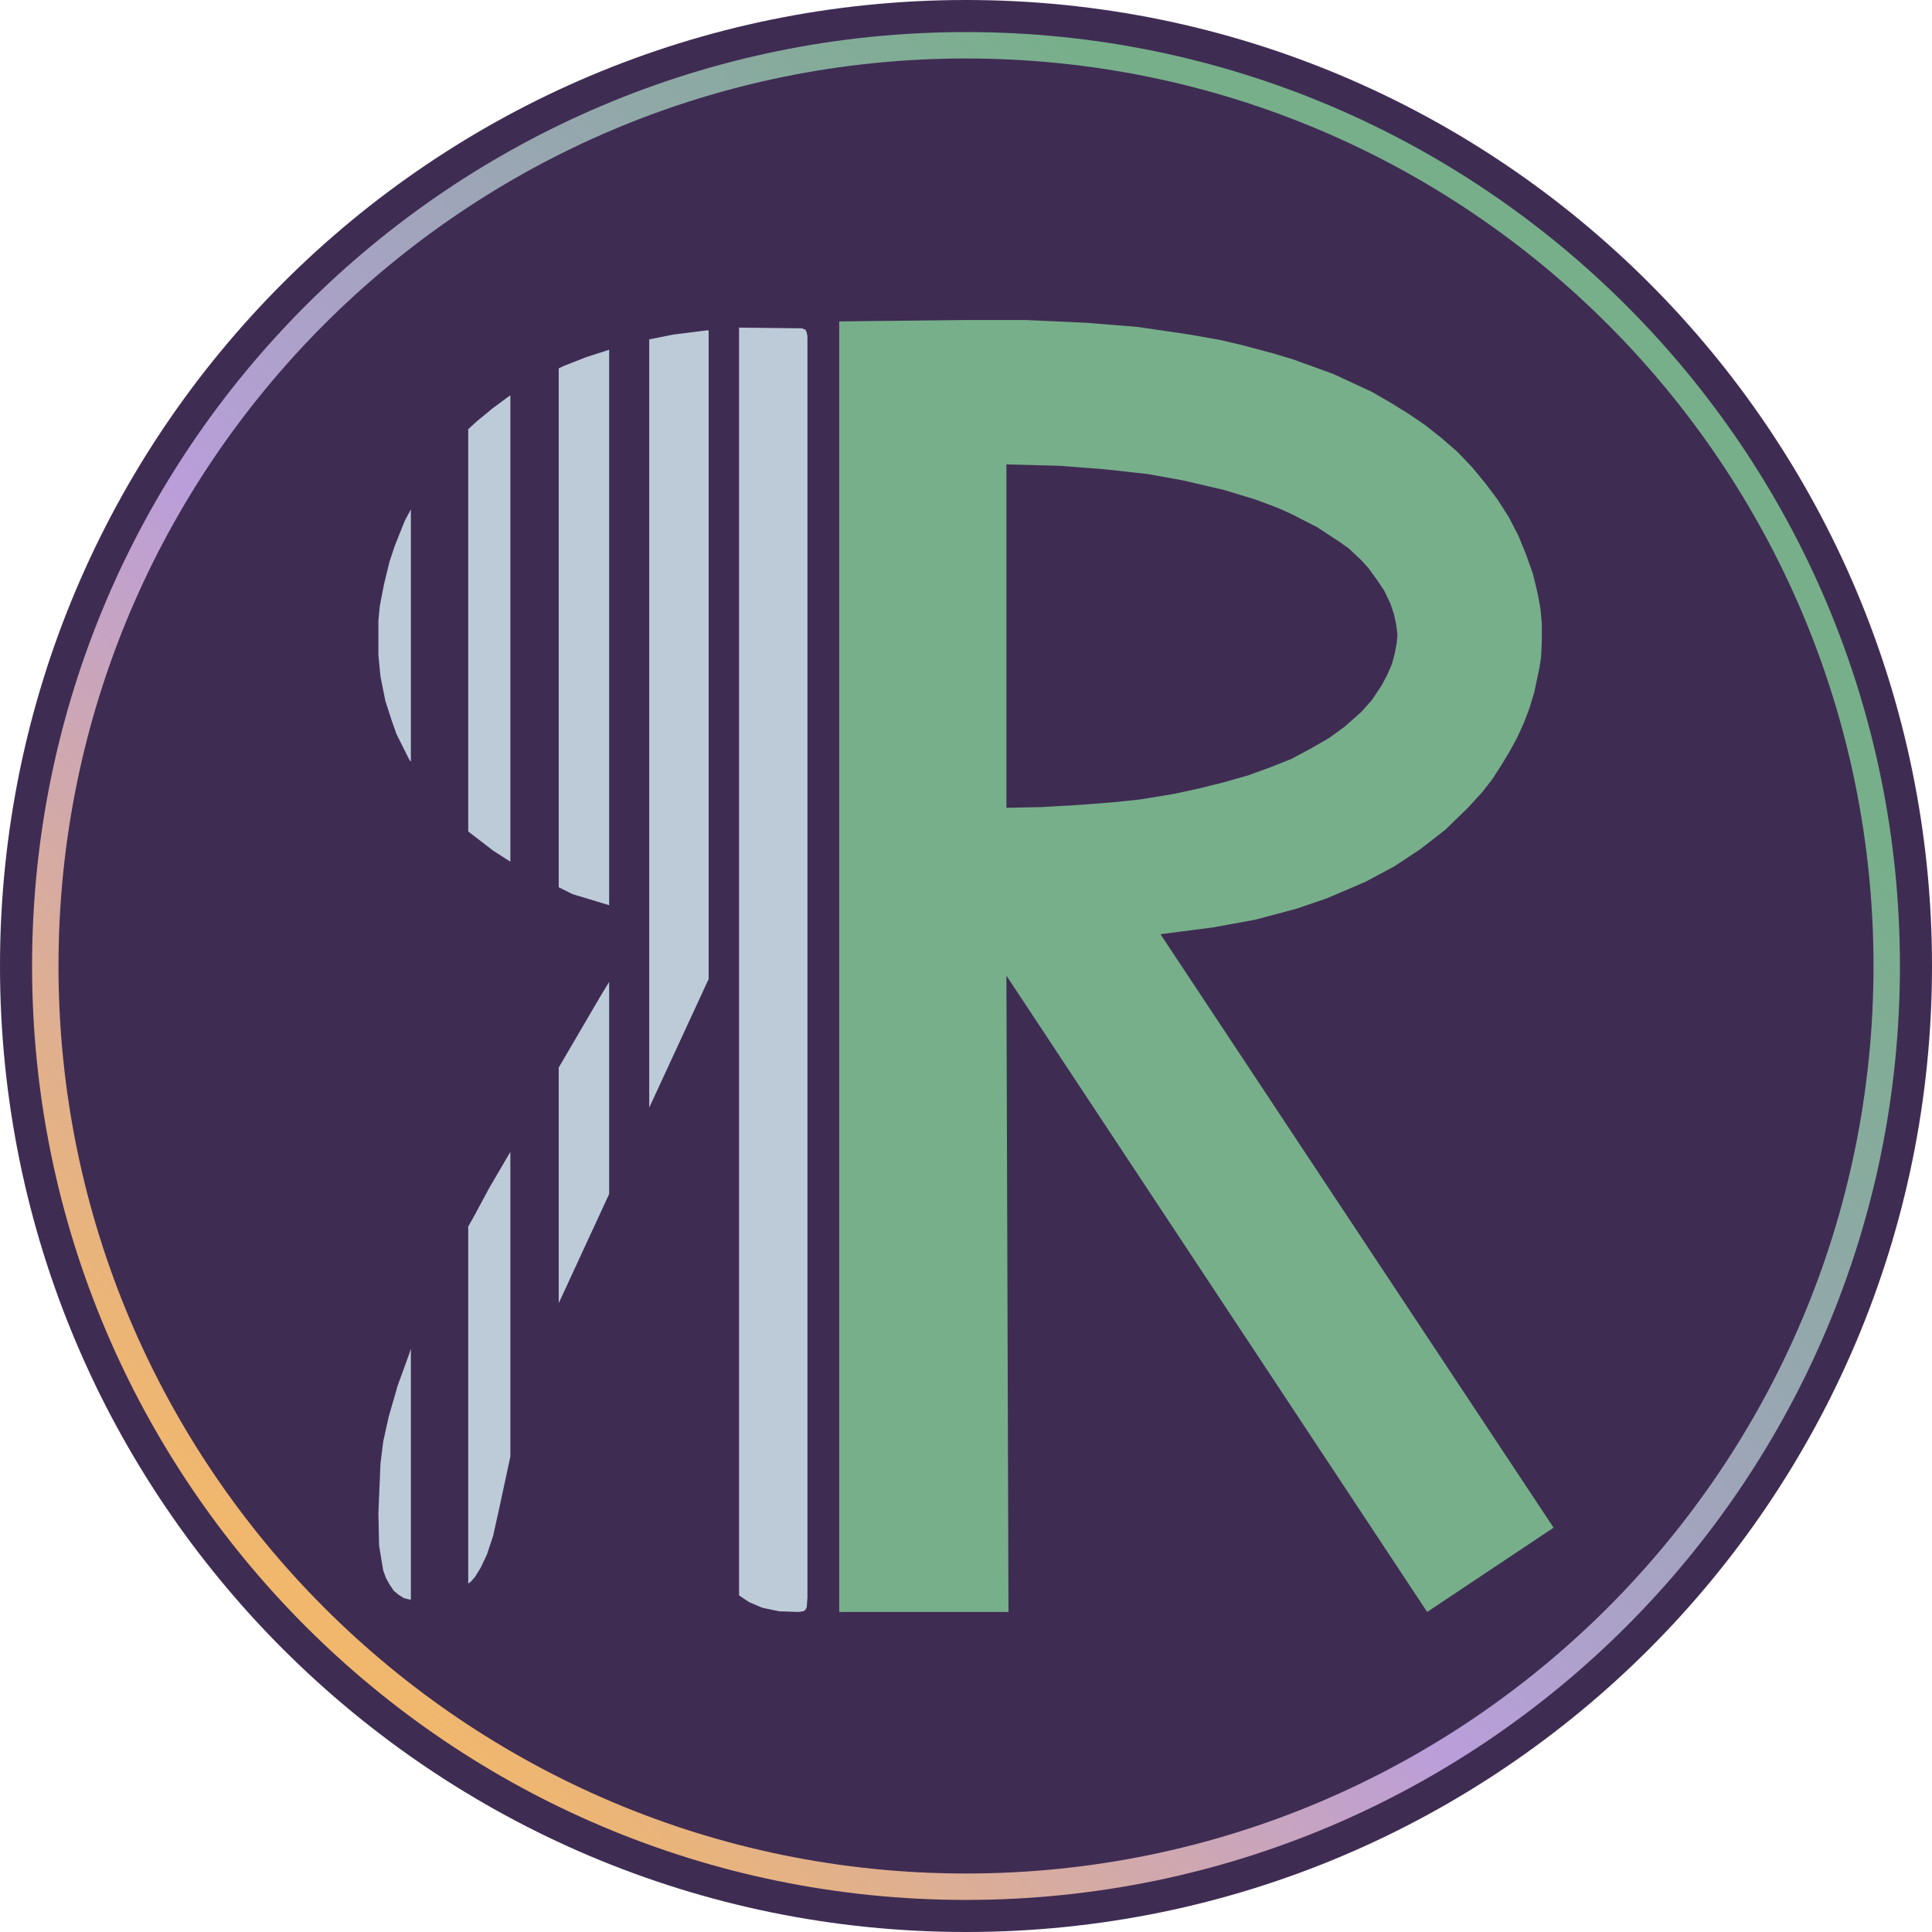
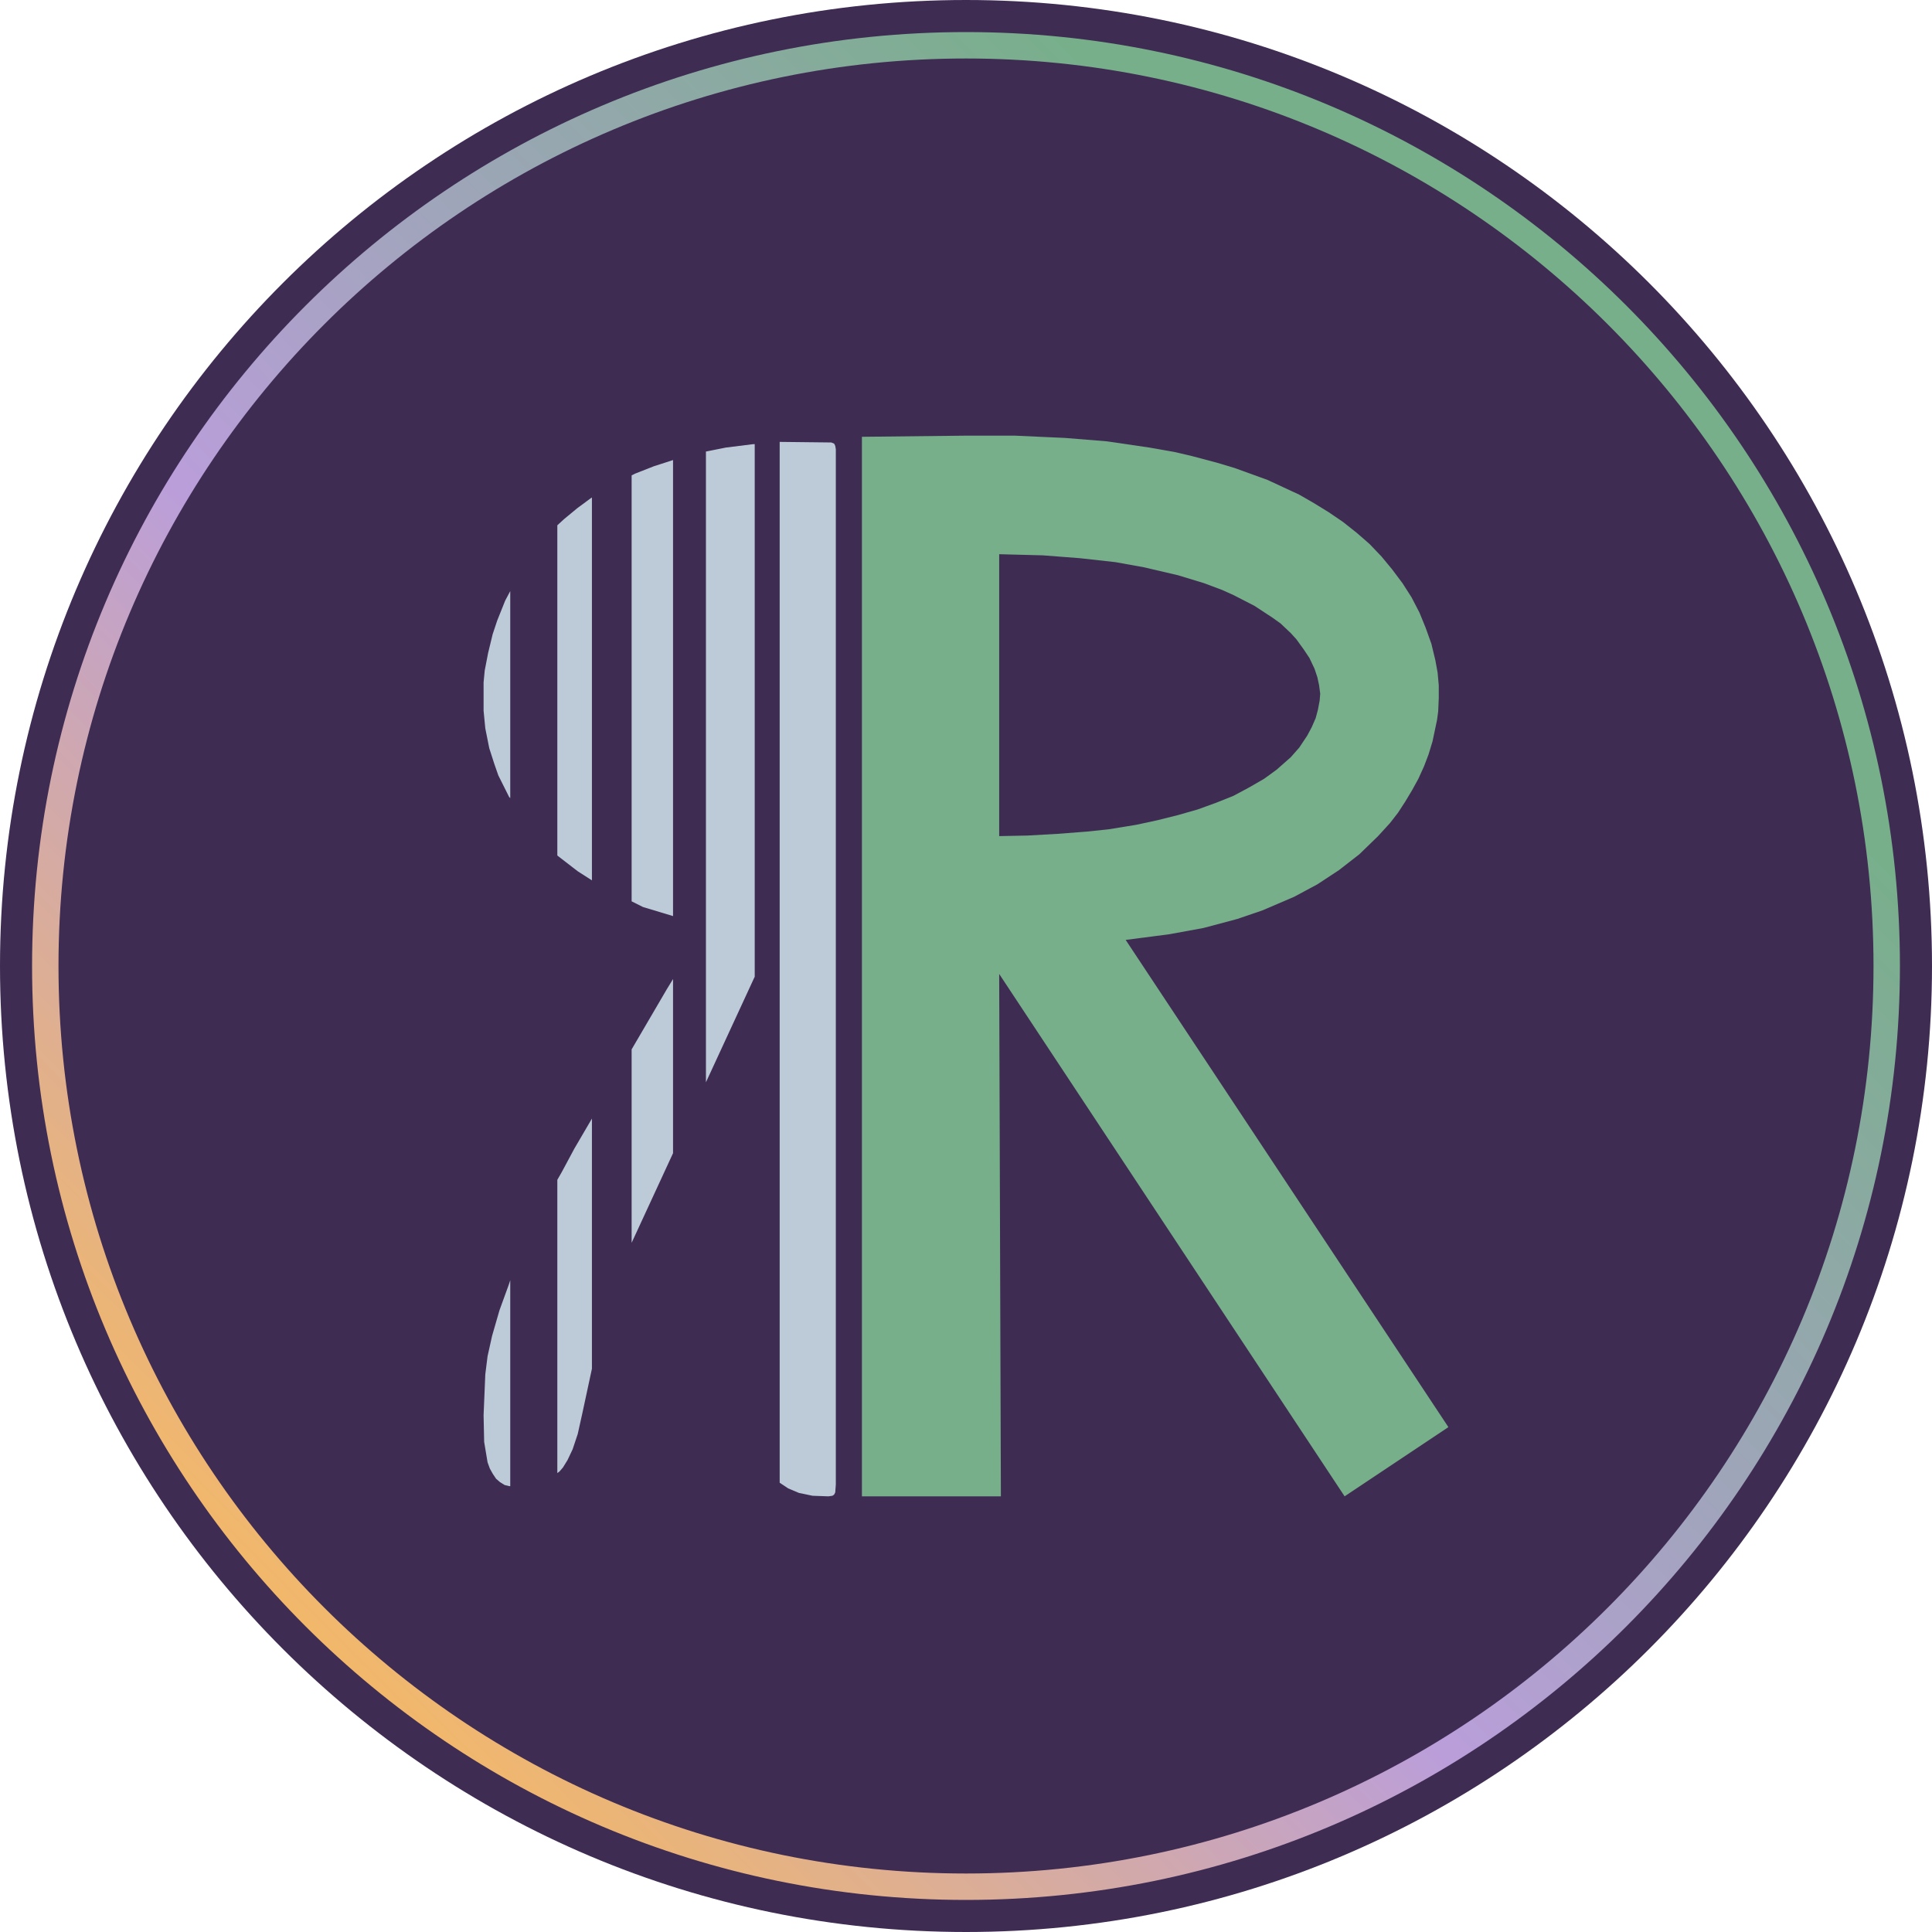
<svg xmlns="http://www.w3.org/2000/svg" viewBox="0 0 1024 1024" width="1024" height="1024" role="img" aria-label="Enterprise-R">
  <style>
- @keyframes k0{0%,50.000%{fill:#BDCBD9}54.167%{fill:#F0A202}58.333%,100%{fill:#BDCBD9}}
- .k0{animation:k0 2s ease-in-out infinite}
- @keyframes k1{0%,58.333%{fill:#BDCBD9}62.500%{fill:#F4B965}66.667%,100%{fill:#BDCBD9}}
- .k1{animation:k1 2s ease-in-out infinite}
- @keyframes k2{0%,66.667%{fill:#BDCBD9}70.833%{fill:#BA9EDA}75.000%,100%{fill:#BDCBD9}}
- .k2{animation:k2 2s ease-in-out infinite}
- @keyframes k3{0%,75.000%{fill:#BDCBD9}79.167%{fill:#77AF8A}83.333%,100%{fill:#BDCBD9}}
- .k3{animation:k3 2s ease-in-out infinite}
- @keyframes k4{0%,83.333%{fill:#BDCBD9}87.500%{fill:#BDCBD9}91.667%,100%{fill:#BDCBD9}}
- .k4{animation:k4 2s ease-in-out infinite}
- @keyframes k5{0%,91.667%{fill:#77AF8A}95.833%{fill:#9ADD6D}100.000%,100%{fill:#77AF8A}}
- .k5{animation:k5 2s ease-in-out infinite}
+ @keyframes k0{0%,37.500%{fill:#BDCBD9}46.250%{fill:#F0A202}62.500%,100%{fill:#BDCBD9}}
+ @keyframes a0{0%,37.500%{opacity:0}46.250%{opacity:0.9}62.500%,100%{opacity:0}}
+ .k0{animation:k0 4s ease-in-out infinite}
+ .a0{animation:a0 4s ease-in-out infinite}
+ @keyframes k1{0%,45.000%{fill:#BDCBD9}53.750%{fill:#F4B965}70.000%,100%{fill:#BDCBD9}}
+ @keyframes a1{0%,45.000%{opacity:0}53.750%{opacity:0.9}70.000%,100%{opacity:0}}
+ .k1{animation:k1 4s ease-in-out infinite}
+ .a1{animation:a1 4s ease-in-out infinite}
+ @keyframes k2{0%,52.500%{fill:#BDCBD9}61.250%{fill:#BA9EDA}77.500%,100%{fill:#BDCBD9}}
+ @keyframes a2{0%,52.500%{opacity:0}61.250%{opacity:0.9}77.500%,100%{opacity:0}}
+ .k2{animation:k2 4s ease-in-out infinite}
+ .a2{animation:a2 4s ease-in-out infinite}
+ @keyframes k3{0%,60.000%{fill:#BDCBD9}68.750%{fill:#77AF8A}85.000%,100%{fill:#BDCBD9}}
+ @keyframes a3{0%,60.000%{opacity:0}68.750%{opacity:0.9}85.000%,100%{opacity:0}}
+ .k3{animation:k3 4s ease-in-out infinite}
+ .a3{animation:a3 4s ease-in-out infinite}
+ @keyframes k4{0%,67.500%{fill:#BDCBD9}76.250%{fill:#CAD9E7}92.500%,100%{fill:#BDCBD9}}
+ @keyframes a4{0%,67.500%{opacity:0}76.250%{opacity:0.9}92.500%,100%{opacity:0}}
+ .k4{animation:k4 4s ease-in-out infinite}
+ .a4{animation:a4 4s ease-in-out infinite}
+ @keyframes k5{0%,75.000%{fill:#77AF8A}83.750%{fill:#9ADD6D}100.000%,100%{fill:#77AF8A}}
+ @keyframes a5{0%,75.000%{opacity:0}83.750%{opacity:0.9}100.000%,100%{opacity:0}}
+ .k5{animation:k5 4s ease-in-out infinite}
+ .a5{animation:a5 4s ease-in-out infinite}
</style>
+   <defs>
+     <filter id="pulse-aura" x="-50%" y="-50%" width="200%" height="200%">
+       <feGaussianBlur stdDeviation="80" result="b" />
+       <feMerge>
+         <feMergeNode in="b" />
+         <feMergeNode in="b" />
+       </feMerge>
+     </filter>
+   </defs>
  <defs>
    <linearGradient id="ring-gradient" gradientUnits="userSpaceOnUse" x1="149.96" y1="874.04" x2="1000.00" y2="24.00">
      <stop offset="0" stop-color="#F4B965" />
      <stop offset="0.33" stop-color="#BA9EDA" />
      <stop offset="0.75" stop-color="#77AF8A" />
      <stop offset="1" stop-color="#77AF8A" />
    </linearGradient>
  </defs>
  <g id="backdrop">
    <circle id="disc" cx="512.0" cy="512.0" r="512.0" fill="#3F2C53" />
  </g>
  <g id="ring">
    <circle cx="512.0" cy="512.0" r="488" fill="none" stroke="url(#ring-gradient)" stroke-width="14" />
  </g>
-   <g transform="translate(512.000,512.000) scale(0.36618) translate(-918.500,614.000)">
+   <g transform="translate(512.000,512.000) scale(0.30063) translate(-918.500,614.000)">
    <g id="logo">
+       <g id="aura" filter="url(#pulse-aura)">
+         <path class="a0" fill="#F0A202" opacity="0" d="M115 -910 113 -912 94 -950 87 -970 78 -998 71 -1033 68 -1064V-1114L70 -1135L76 -1166L84 -1199L92 -1223L106 -1258L115 -1275ZM115 303H113L105 301L97 296L90 290L84 281L79 272L75 261L69 225L68 178L71 106L75 74L83 38L96 -7L112 -51L115 -60Z" />
+         <path class="a1" fill="#F4B965" opacity="0" d="M198 -1391 210 -1402 233 -1421 256 -1438 259 -1440V-765L234 -781L199 -808L198 -809ZM198 -237 206 -251 228 -292 259 -345V96L242 175L234 211L225 238L216 257L208 270L202 277L198 280Z" />
+         <path class="a2" fill="#BA9EDA" opacity="0" d="M329 -1479 335 -1482 368 -1495 402 -1506V-702L349 -718L329 -728ZM329 -467 391 -573 402 -591V-284L329 -126Z" />
+         <path class="a3" fill="#77AF8A" opacity="0" d="M460 -1521 495 -1528 543 -1534H546V-595L545 -593L460 -409Z" />
+         <path class="a4" fill="#96C5CF" opacity="0" d="M689 300 688 314 686 318 683 320 676 321 648 320 624 315 605 307 590 297V-1538H592L681 -1537L686 -1535L688 -1531L689 -1525Z" />
+         <path class="a5" fill="#9ADD6D" opacity="0" fill-rule="evenodd" d="M980 321H735V-1547L917 -1549H1005L1093 -1545L1167 -1539L1242 -1528L1287 -1520L1317 -1513L1362 -1501L1392 -1492L1450 -1471L1478 -1458L1506 -1445L1532 -1430L1558 -1414L1583 -1397L1607 -1378L1630 -1358L1651 -1336L1670 -1313L1688 -1289L1704 -1264L1718 -1237L1729 -1210L1739 -1182L1746 -1153L1750 -1131L1752 -1109V-1086L1751 -1063L1749 -1048L1741 -1010L1734 -987L1726 -966L1716 -944L1705 -924L1693 -904L1680 -884L1666 -866L1645 -843L1612 -811L1576 -783L1538 -758L1497 -736L1469 -724L1441 -712L1397 -697L1337 -681L1277 -670L1200 -660L1769 199L1586 321L977 -600ZM977 -843 1027 -844 1080 -847 1132 -851 1170 -855 1219 -863 1256 -871 1292 -880 1327 -890 1360 -902 1390 -914 1418 -929 1444 -944 1466 -960 1491 -982 1506 -999 1520 -1020 1528 -1035 1535 -1051 1539 -1066 1542 -1082 1543 -1094 1541 -1109 1538 -1123 1533 -1138 1524 -1157 1514 -1172 1501 -1190 1491 -1201 1473 -1218 1459 -1228 1427 -1249 1390 -1268 1370 -1277 1338 -1289 1292 -1303 1232 -1317 1182 -1326 1119 -1333 1054 -1338 977 -1340Z" />
+       </g>
      <path id="r-sage" class="k5" fill="#77AF8A" fill-rule="evenodd" d="M980 321H735V-1547L917 -1549H1005L1093 -1545L1167 -1539L1242 -1528L1287 -1520L1317 -1513L1362 -1501L1392 -1492L1450 -1471L1478 -1458L1506 -1445L1532 -1430L1558 -1414L1583 -1397L1607 -1378L1630 -1358L1651 -1336L1670 -1313L1688 -1289L1704 -1264L1718 -1237L1729 -1210L1739 -1182L1746 -1153L1750 -1131L1752 -1109V-1086L1751 -1063L1749 -1048L1741 -1010L1734 -987L1726 -966L1716 -944L1705 -924L1693 -904L1680 -884L1666 -866L1645 -843L1612 -811L1576 -783L1538 -758L1497 -736L1469 -724L1441 -712L1397 -697L1337 -681L1277 -670L1200 -660L1769 199L1586 321L977 -600ZM977 -843 1027 -844 1080 -847 1132 -851 1170 -855 1219 -863 1256 -871 1292 -880 1327 -890 1360 -902 1390 -914 1418 -929 1444 -944 1466 -960 1491 -982 1506 -999 1520 -1020 1528 -1035 1535 -1051 1539 -1066 1542 -1082 1543 -1094 1541 -1109 1538 -1123 1533 -1138 1524 -1157 1514 -1172 1501 -1190 1491 -1201 1473 -1218 1459 -1228 1427 -1249 1390 -1268 1370 -1277 1338 -1289 1292 -1303 1232 -1317 1182 -1326 1119 -1333 1054 -1338 977 -1340Z" />
      <g id="ship-trail">
        <path class="k0" fill="#BDCBD9" d="M115 -910 113 -912 94 -950 87 -970 78 -998 71 -1033 68 -1064V-1114L70 -1135L76 -1166L84 -1199L92 -1223L106 -1258L115 -1275ZM115 303H113L105 301L97 296L90 290L84 281L79 272L75 261L69 225L68 178L71 106L75 74L83 38L96 -7L112 -51L115 -60Z" />
        <path class="k1" fill="#BDCBD9" d="M198 -1391 210 -1402 233 -1421 256 -1438 259 -1440V-765L234 -781L199 -808L198 -809ZM198 -237 206 -251 228 -292 259 -345V96L242 175L234 211L225 238L216 257L208 270L202 277L198 280Z" />
        <path class="k2" fill="#BDCBD9" d="M329 -1479 335 -1482 368 -1495 402 -1506V-702L349 -718L329 -728ZM329 -467 391 -573 402 -591V-284L329 -126Z" />
        <path class="k3" fill="#BDCBD9" d="M460 -1521 495 -1528 543 -1534H546V-595L545 -593L460 -409Z" />
        <path class="k4" fill="#BDCBD9" d="M689 300 688 314 686 318 683 320 676 321 648 320 624 315 605 307 590 297V-1538H592L681 -1537L686 -1535L688 -1531L689 -1525Z" />
      </g>
    </g>
  </g>
</svg>
